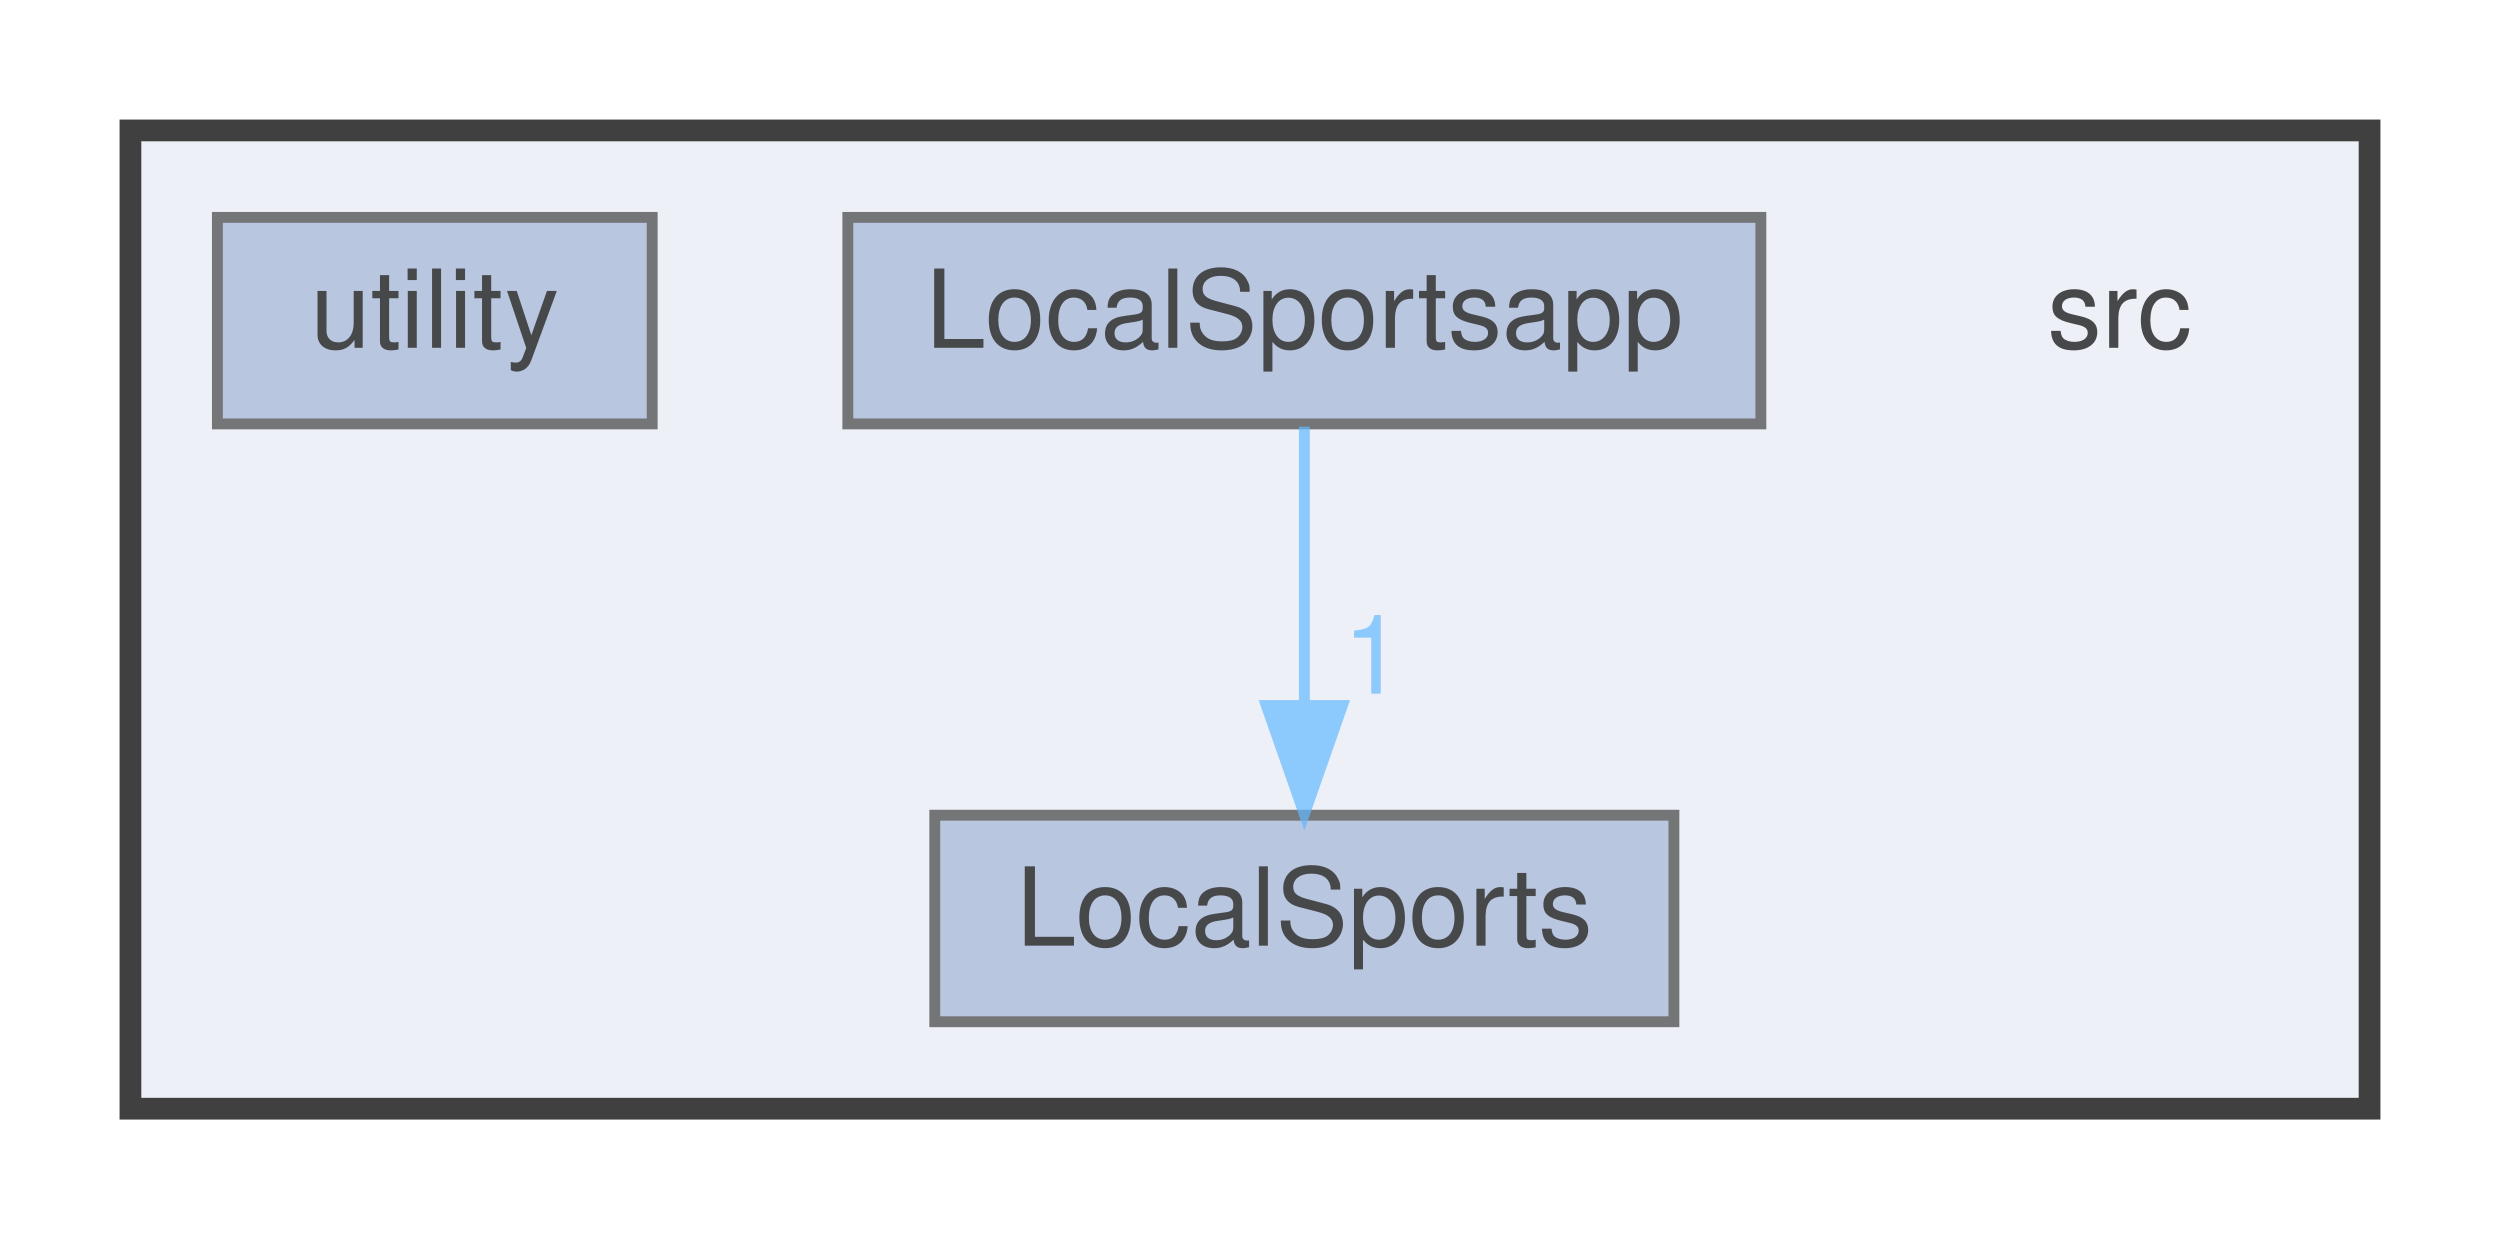
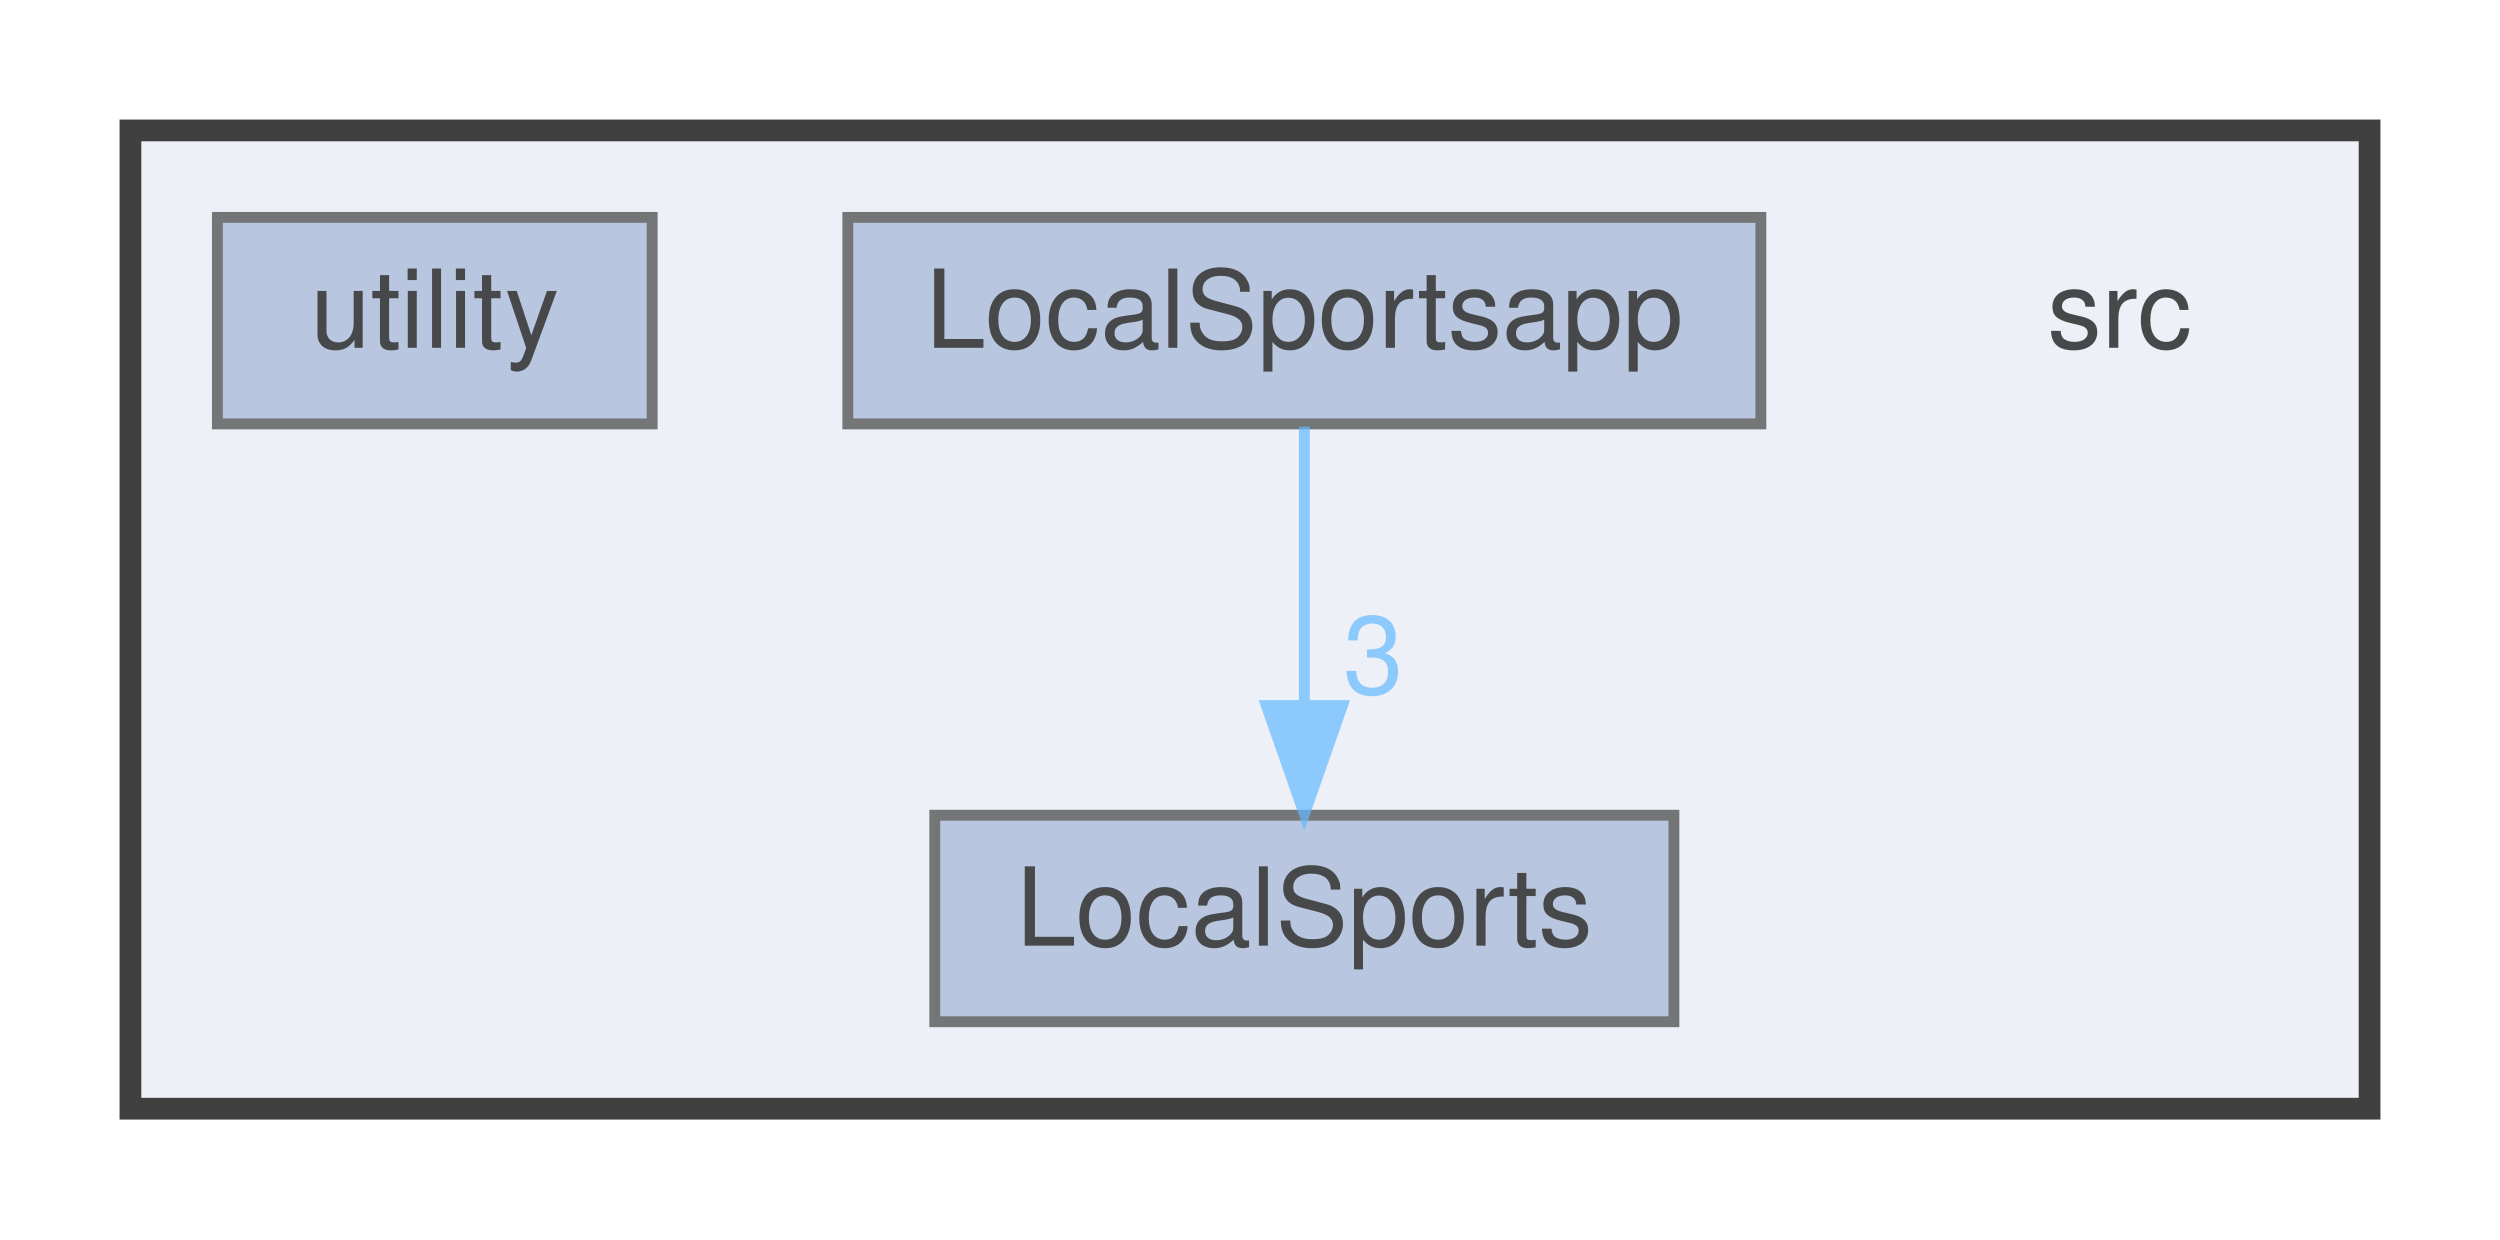
<svg xmlns="http://www.w3.org/2000/svg" xmlns:xlink="http://www.w3.org/1999/xlink" width="230pt" height="114pt" viewBox="0.00 0.00 230.00 114.00">
  <svg id="main" version="1.1" xml:space="preserve">
    <style type="text/css">
.node, .edge {opacity: 0.7;}
.node.selected, .edge.selected {opacity: 1;}
.edge:hover path { stroke: red; }
.edge:hover polygon { stroke: red; fill: red; }
</style>
    <svg id="graph" class="graph">
      <g id="graph0" class="graph" transform="scale(1 1) rotate(0) translate(4 110)">
        <g id="clust1" class="cluster">
          <g id="a_clust1">
            <a xlink:href="dir_68267d1309a1af8e8297ef4c3efbcdba.html" target="_top">
              <polygon fill="#edf0f7" stroke="#404040" stroke-width="2" points="8,-8 8,-98 214,-98 214,-8 8,-8" />
            </a>
          </g>
        </g>
        <g id="node1" class="node">
          <text text-anchor="middle" x="191" y="-78" font-family="Helvetica,sans-Serif" font-size="10.00">src</text>
        </g>
        <g id="node2" class="node">
          <g id="a_node2">
            <a xlink:href="dir_991e0a5c7a2b28a83e935c9c0ca3828a.html" target="_top" xlink:title="LocalSports">
              <polygon fill="#a2b4d6" stroke="#404040" points="150,-35 82,-35 82,-16 150,-16 150,-35" />
              <text text-anchor="middle" x="116" y="-23" font-family="Helvetica,sans-Serif" font-size="10.00">LocalSports</text>
            </a>
          </g>
        </g>
        <g id="node3" class="node">
          <g id="a_node3">
            <a xlink:href="dir_b994550562b4ecbede8b48d55a19e91b.html" target="_top" xlink:title="LocalSportsapp">
              <polygon fill="#a2b4d6" stroke="#404040" points="158,-90 74,-90 74,-71 158,-71 158,-90" />
              <text text-anchor="middle" x="116" y="-78" font-family="Helvetica,sans-Serif" font-size="10.00">LocalSportsapp</text>
            </a>
          </g>
        </g>
        <g id="edge1" class="edge">
          <path fill="none" stroke="#63b8ff" d="M116,-70.75C116,-63.8 116,-53.85 116,-45.13" />
          <polygon fill="#63b8ff" stroke="#63b8ff" points="119.5,-45.09 116,-35.09 112.5,-45.09 119.5,-45.09" />
          <g id="a_edge1-headlabel">
-             <a xlink:href="dir_000004_000003.html" target="_top" xlink:title="1">
-               <text text-anchor="middle" x="122.34" y="-46.18" font-family="Helvetica,sans-Serif" font-size="10.00" fill="#63b8ff">1</text>
+             <a xlink:href="dir_000004_000003.html" target="_top" xlink:title="3">
+               <text text-anchor="middle" x="122.34" y="-46.18" font-family="Helvetica,sans-Serif" font-size="10.00" fill="#63b8ff">3</text>
            </a>
          </g>
        </g>
        <g id="node4" class="node">
          <g id="a_node4">
            <a xlink:href="dir_0619a8f54b4fad7043a6de45be8fde0b.html" target="_top" xlink:title="utility">
              <polygon fill="#a2b4d6" stroke="#404040" points="56,-90 16,-90 16,-71 56,-71 56,-90" />
              <text text-anchor="middle" x="36" y="-78" font-family="Helvetica,sans-Serif" font-size="10.00">utility</text>
            </a>
          </g>
        </g>
      </g>
    </svg>
  </svg>
  <style type="text/css">

[data-mouse-over-selected='false'] { opacity: 0.7; }
[data-mouse-over-selected='true']  { opacity: 1.0; }

</style>
</svg>
